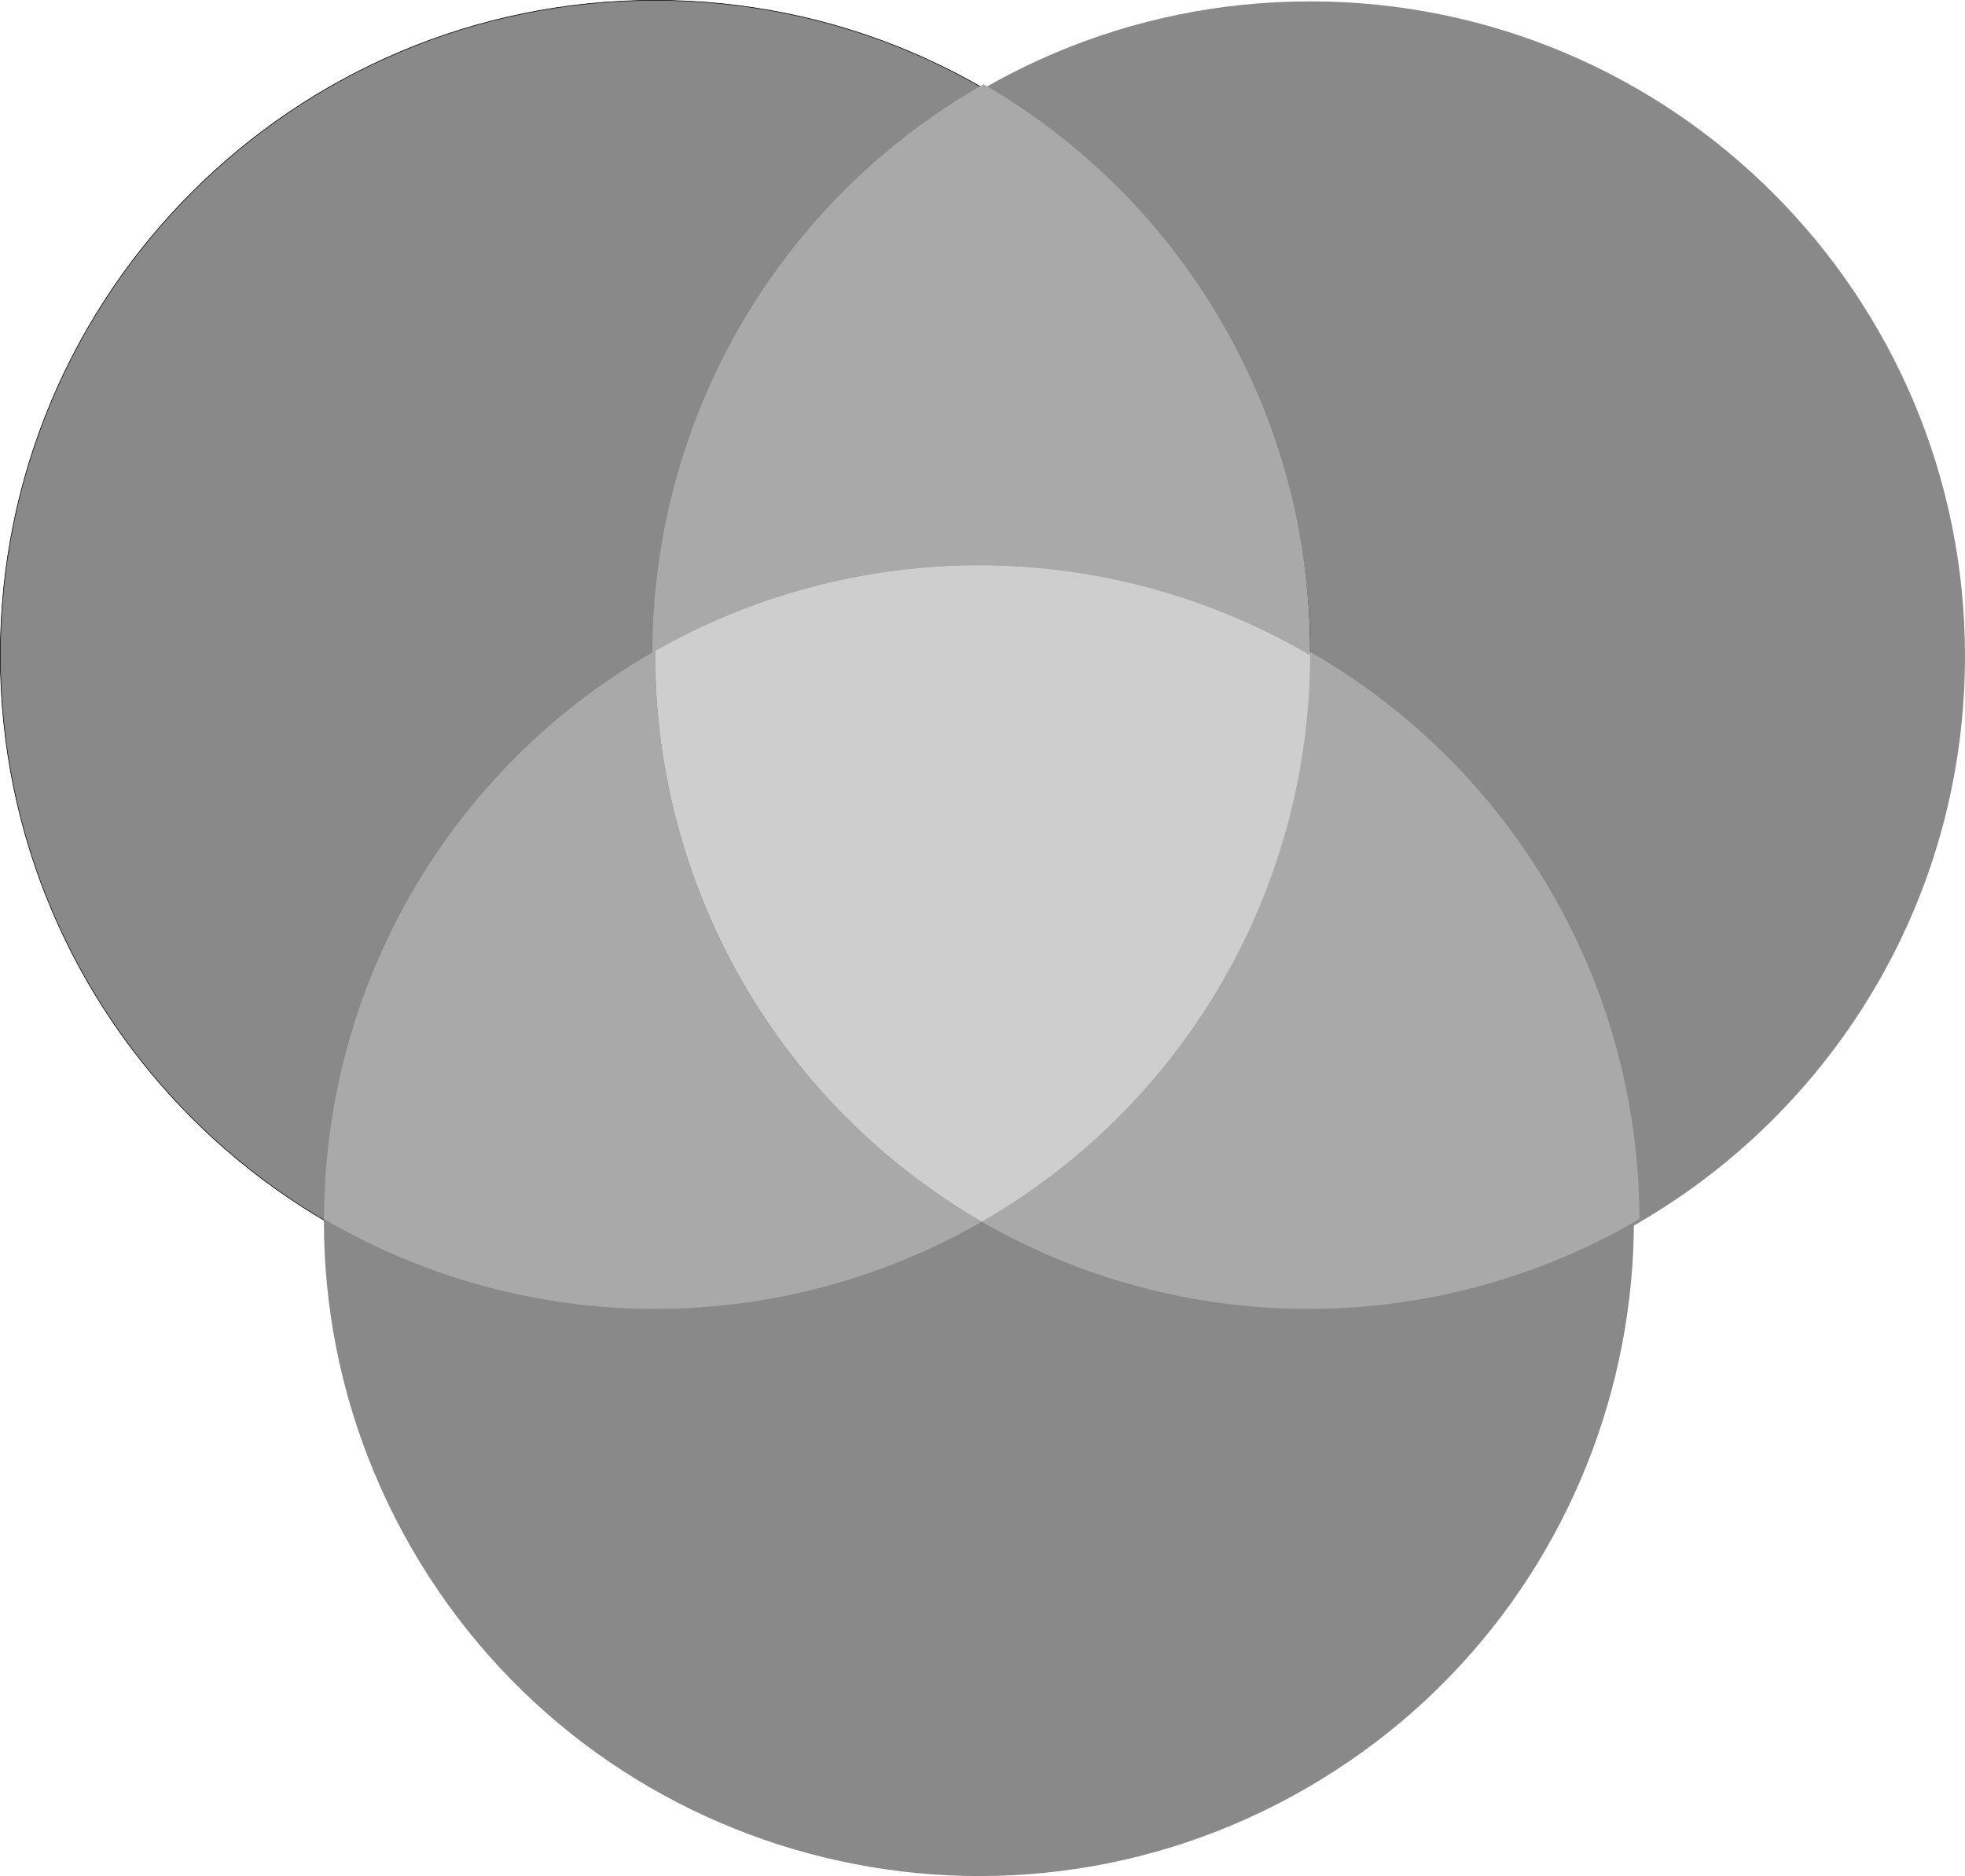
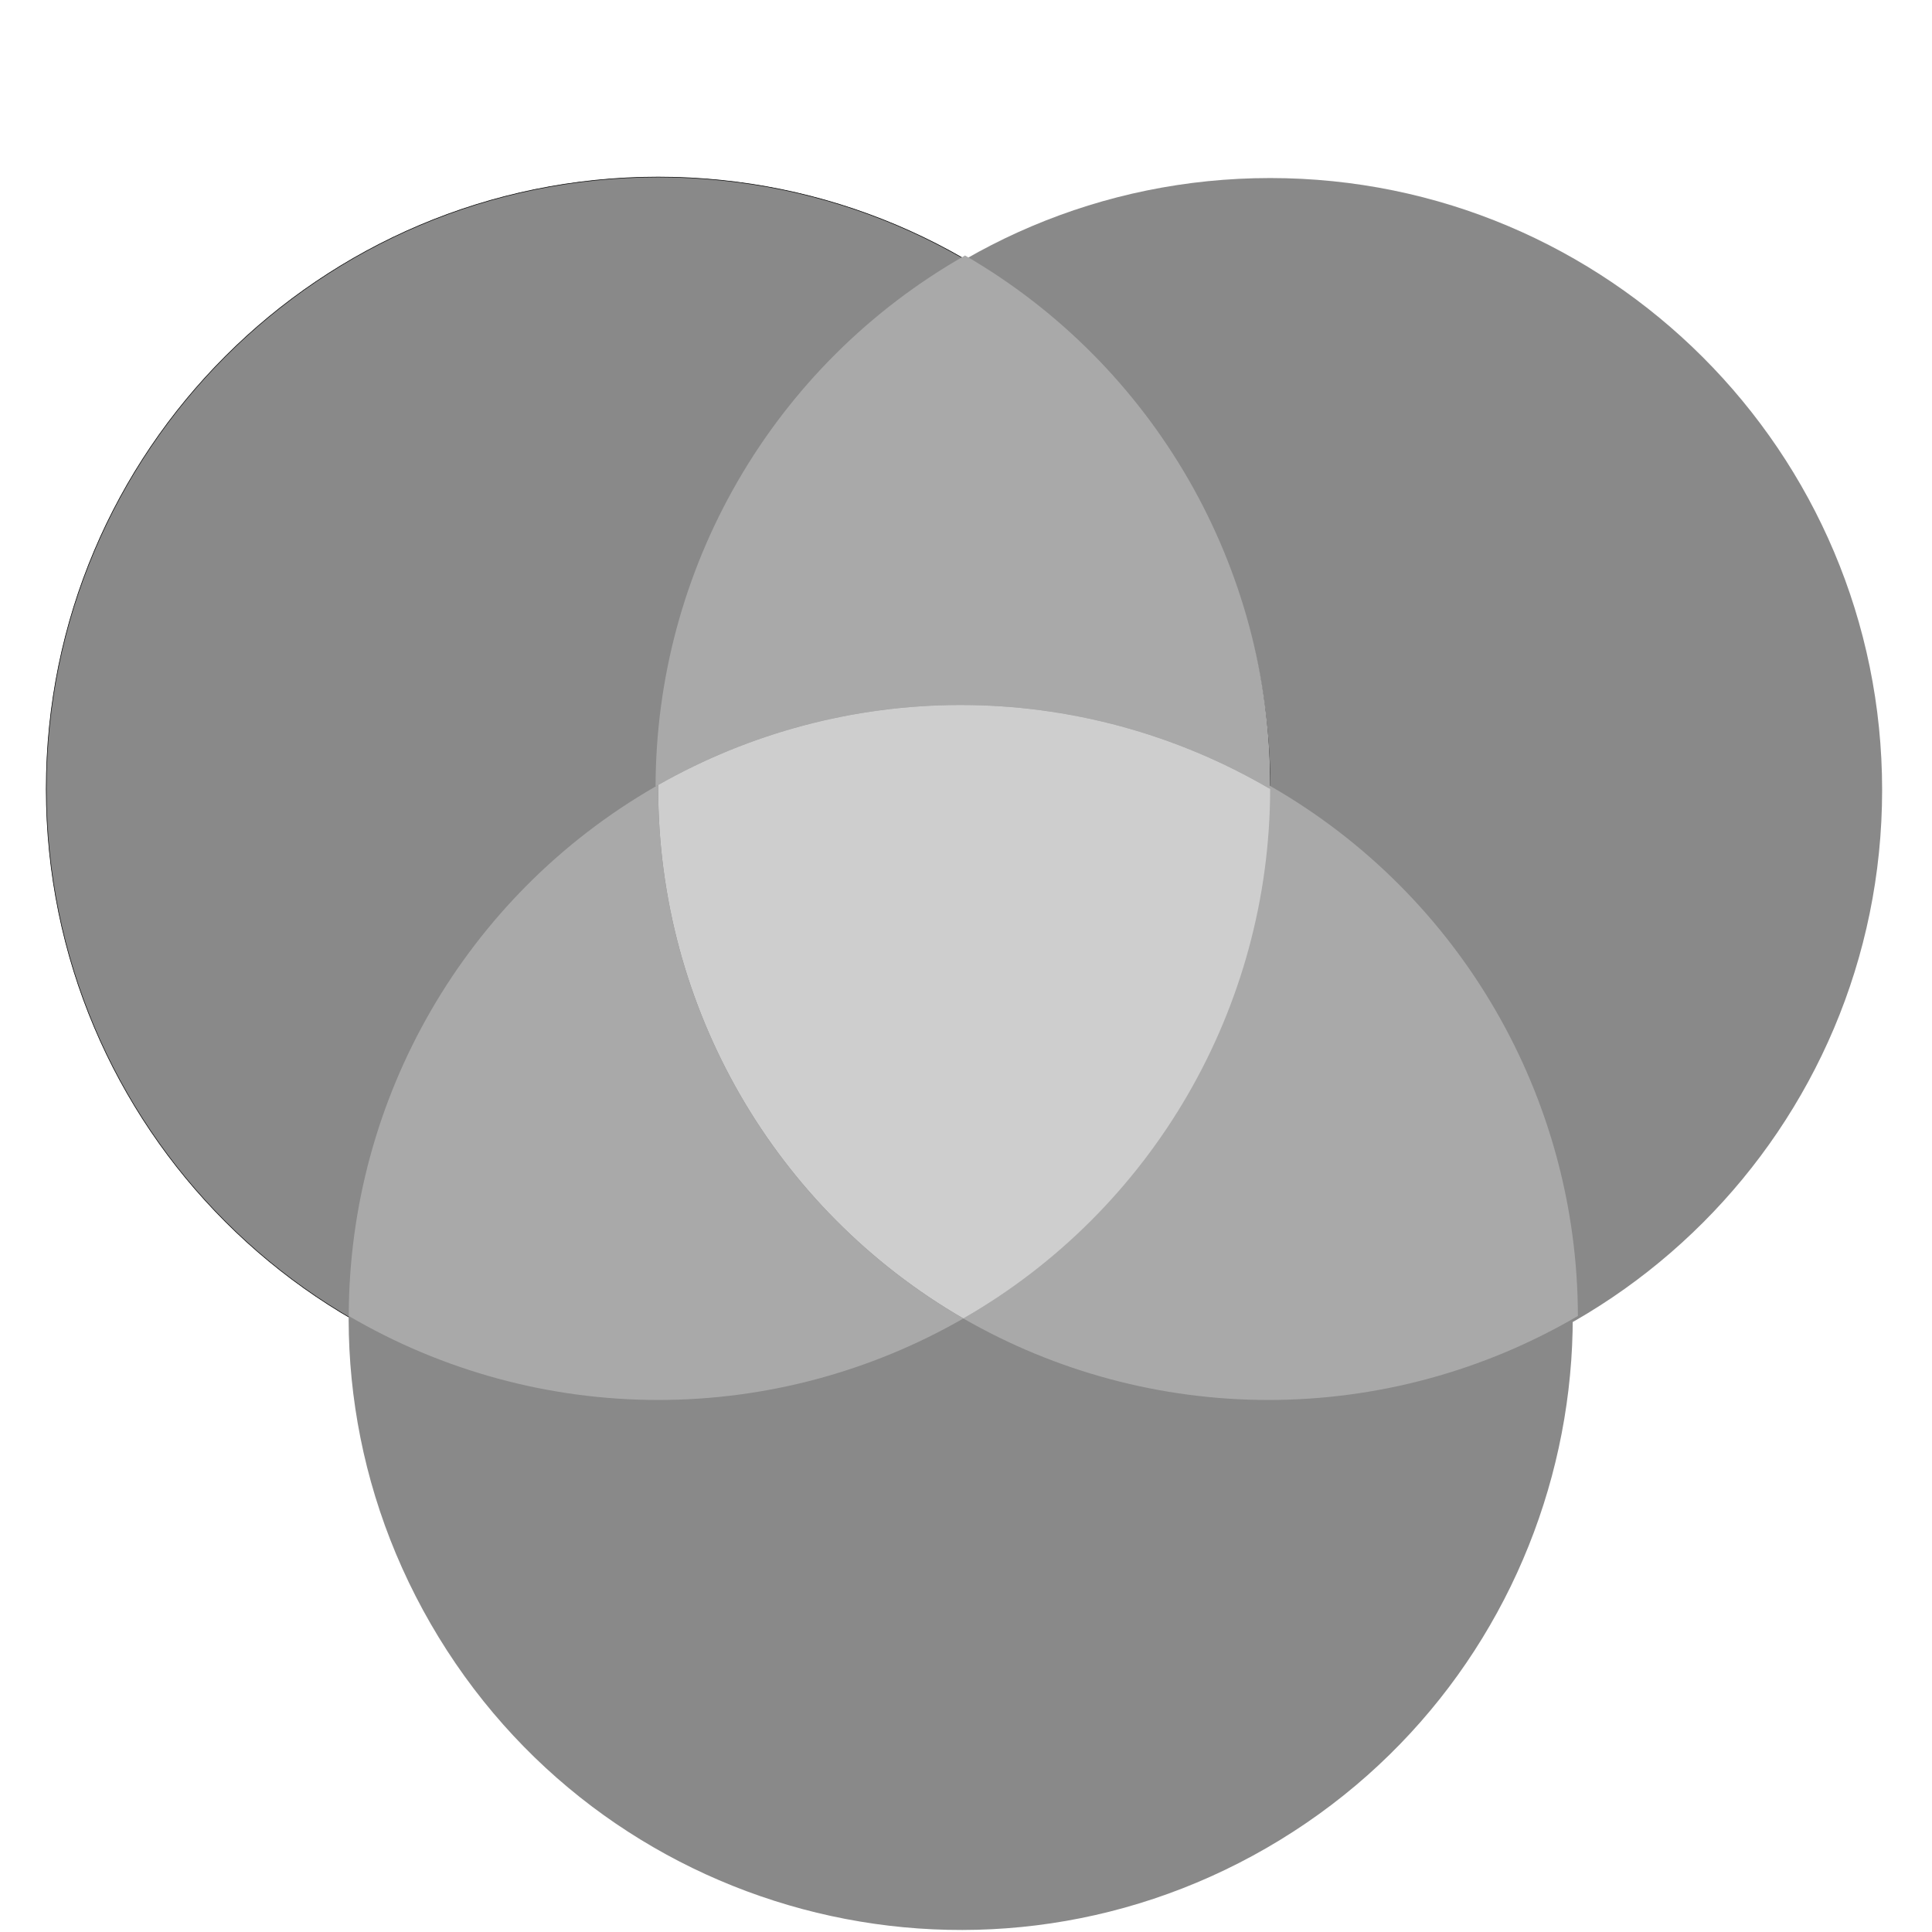
- <svg xmlns="http://www.w3.org/2000/svg" width="135.021mm" height="128.915mm" viewBox="0 0 135.021 128.915" version="1.1" id="svg8">
+ <svg xmlns="http://www.w3.org/2000/svg" width="142.069mm" height="142.069mm" viewBox="0 0 142.069 142.069" version="1.1" id="svg8">
  <defs id="defs2" />
-   <g id="layer1" transform="translate(282.3981,63.2274)">
+   <g id="layer1" transform="translate(285.7783,76.22535)">
    <path style="fill:#898989;fill-opacity:1;stroke:none;stroke-width:0.042;stroke-linecap:square;stroke-opacity:1" d="m -147.377,-18.133 a 45,45 0 0 1 -45,45 45,45 0 0 1 -45,-45 45,45 0 0 1 45,-45 45,45 0 0 1 45,45 z" id="path831-7-2" />
    <path style="fill:#898989;fill-opacity:1;stroke:#000000;stroke-width:0.042;stroke-linecap:square;stroke-opacity:1" d="m -192.377,-18.206 a 45,45 0 0 1 -45,45 45,45 0 0 1 -45,-45 45,45 0 0 1 45,-45 45,45 0 0 1 45,45 z" id="path831-9" />
    <path style="fill:#898989;fill-opacity:1;stroke:none;stroke-width:0.042;stroke-linecap:square;stroke-opacity:1" d="m -192.633,59.659 a 45,45 0 0 1 -61.471,-16.471 45,45 0 0 1 16.471,-61.471 45,45 0 0 1 61.471,16.471 45,45 0 0 1 -16.471,61.471 z" id="path831-7-5-1" />
    <path id="path958-0-2-5-2" style="fill:#a9a9a9;fill-opacity:1;stroke:none;stroke-width:0.042;stroke-linecap:square;stroke-opacity:1" d="m -192.377,-18.206 a 45,45 0 0 0 0.001,-0.297 45,45 0 0 0 -22.438,-38.935 45,45 0 0 0 -16.728,16.619 45,45 0 0 0 -6.029,22.426 45,45 0 0 1 44.936,0.037 45,45 0 0 1 0.258,0.15 z" />
    <path id="path958-0-7-9-7" style="fill:#a9a9a9;fill-opacity:1;stroke:none;stroke-width:0.042;stroke-linecap:square;stroke-opacity:1" d="m -192.505,-18.503 a 45,45 0 0 1 0.257,0.147 45,45 0 0 1 22.5,38.899 45,45 0 0 1 -22.756,6.178 45,45 0 0 1 -22.436,-5.992 45,45 0 0 0 22.436,-38.934 45,45 0 0 0 -0.001,-0.298 z" />
    <path id="path831-2-0" style="fill:#cecece;fill-opacity:1;stroke:none;stroke-width:0.042;stroke-linecap:square;stroke-opacity:1" d="m -215.193,-24.384 a 45,45 0 0 0 -22.183,5.882 45,45 0 0 0 -10e-4,0.298 45,45 0 0 0 22.436,38.934 45,45 0 0 0 22.563,-38.936 45,45 0 0 0 -22.816,-6.178 z" />
    <path id="path958-0-7-9-2-9" style="fill:#a9a9a9;fill-opacity:1;stroke:none;stroke-width:0.042;stroke-linecap:square;stroke-opacity:1" d="m -237.376,-18.503 a 45,45 0 0 0 -0.257,0.147 45,45 0 0 0 -22.5,38.899 45,45 0 0 0 22.756,6.178 45,45 0 0 0 22.436,-5.992 45,45 0 0 1 -22.436,-38.934 45,45 0 0 1 10e-4,-0.298 z" />
  </g>
</svg>
